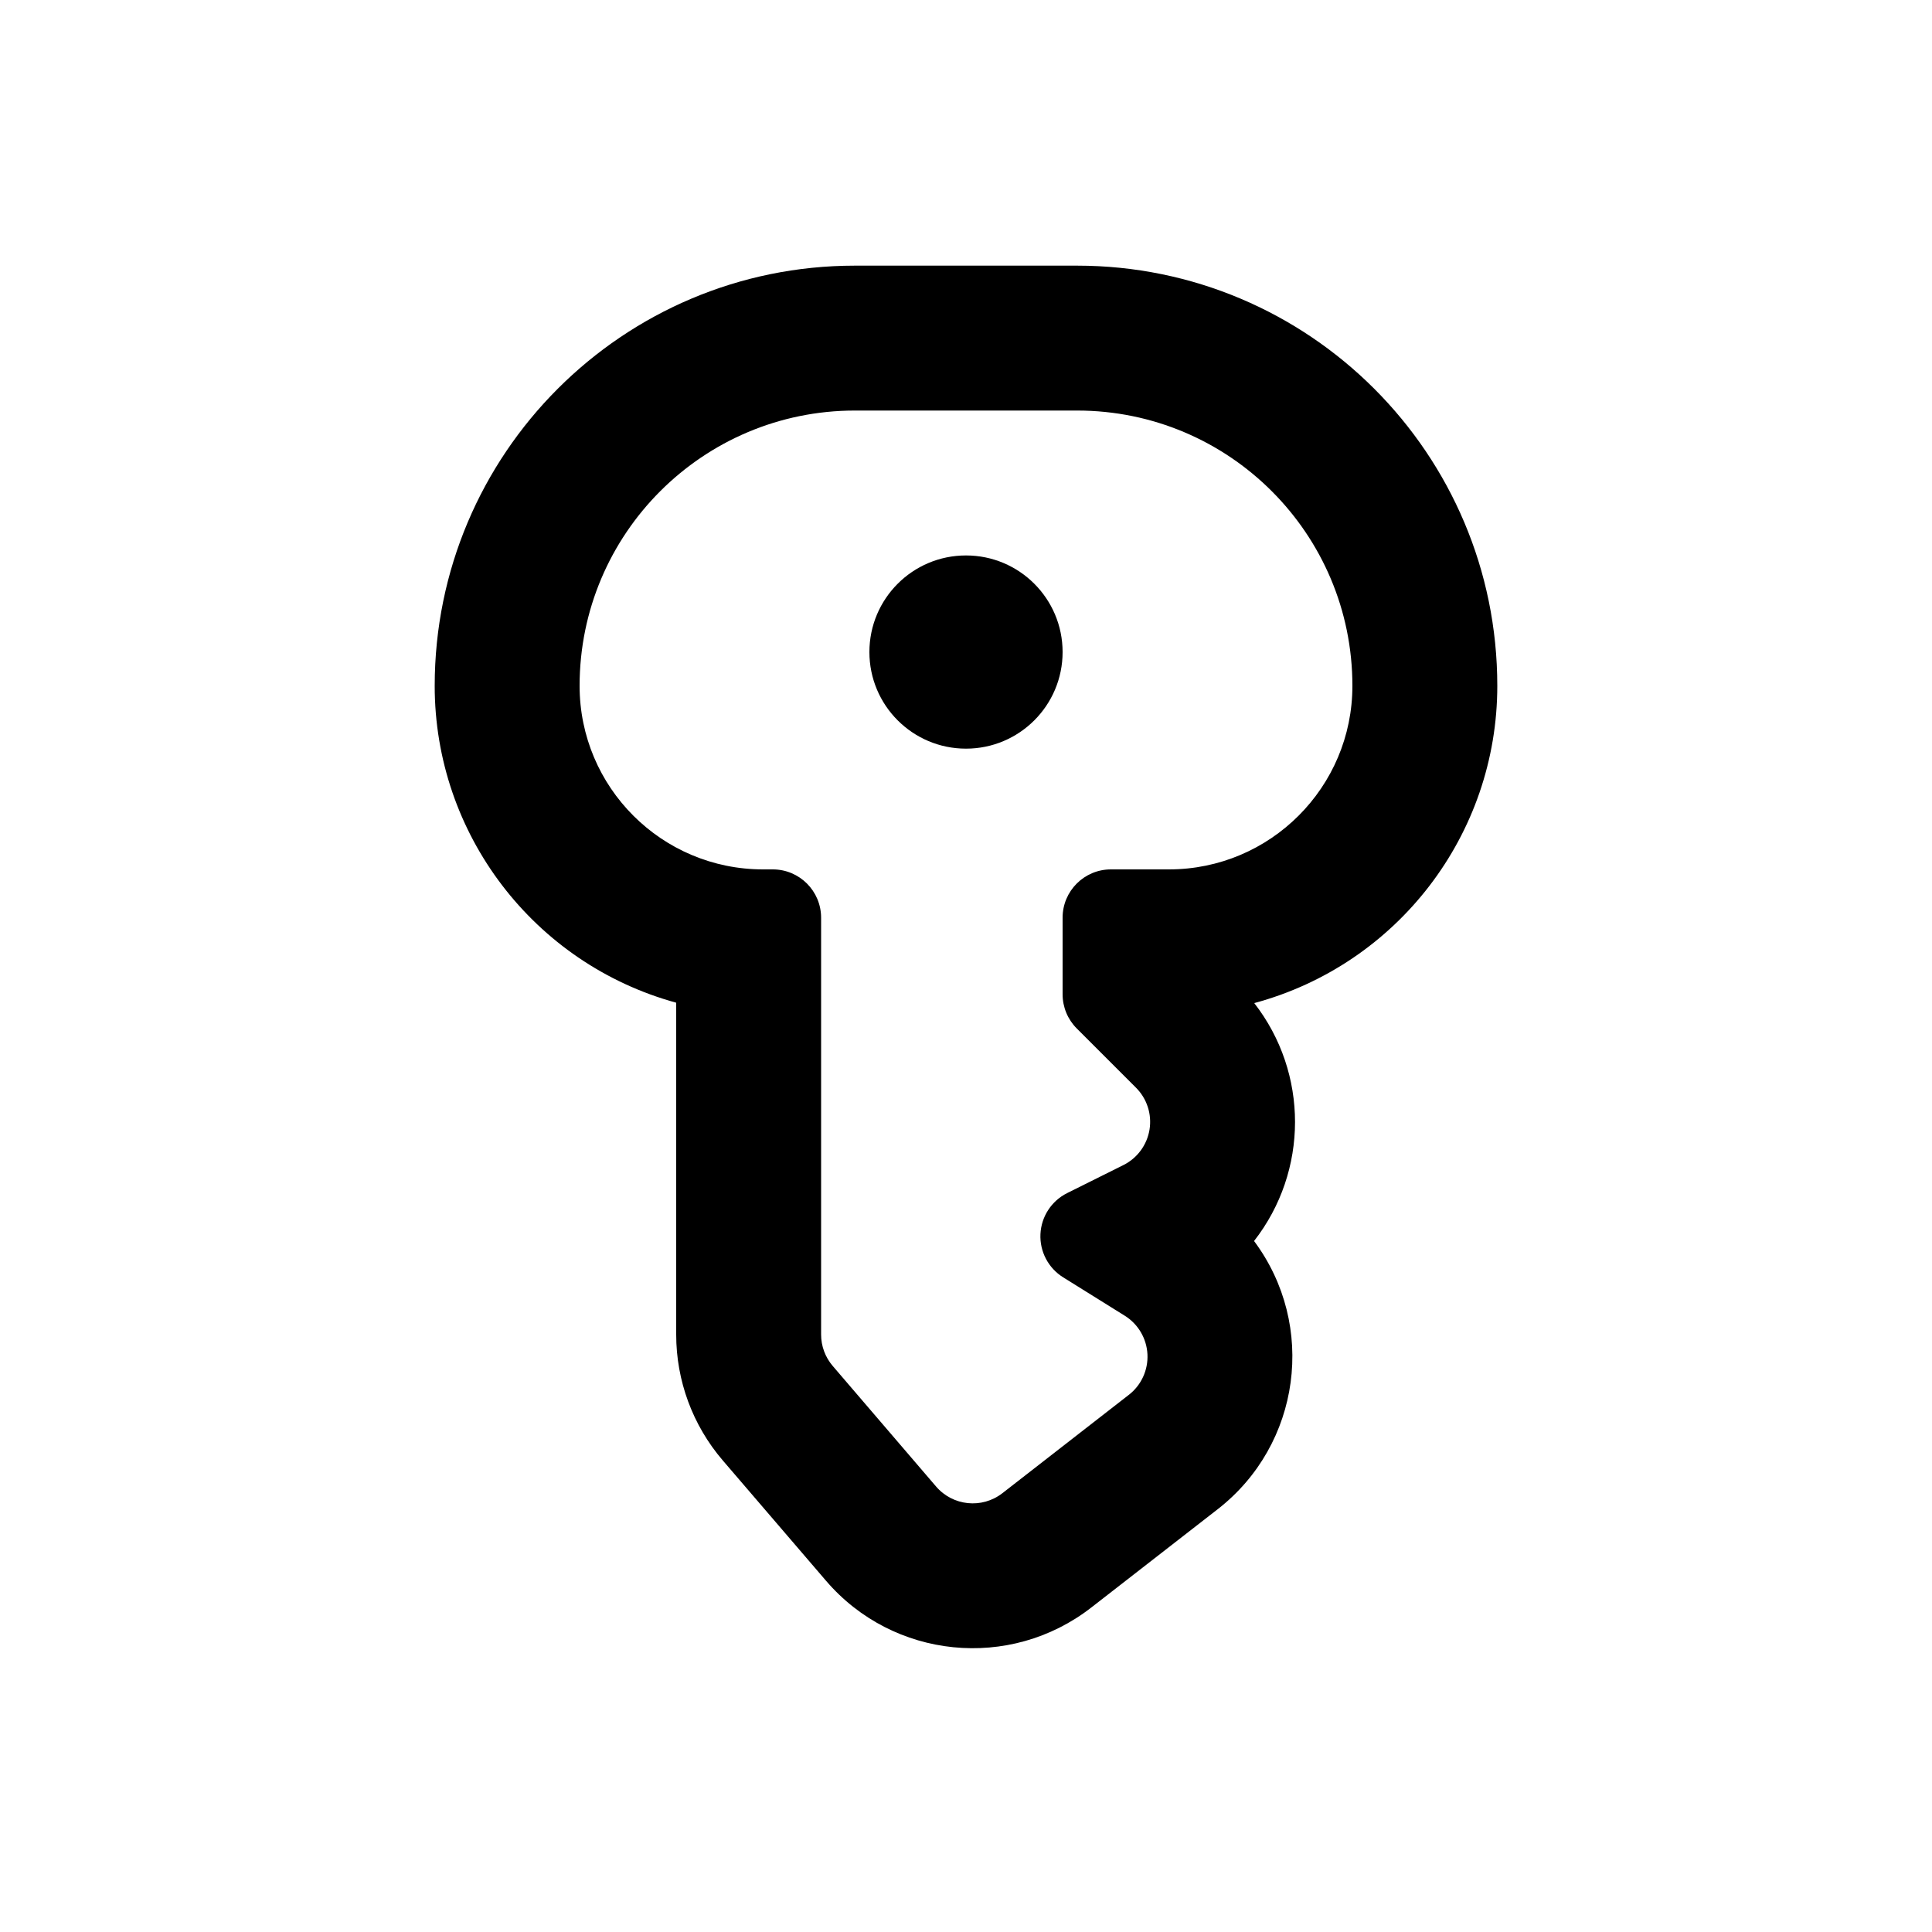
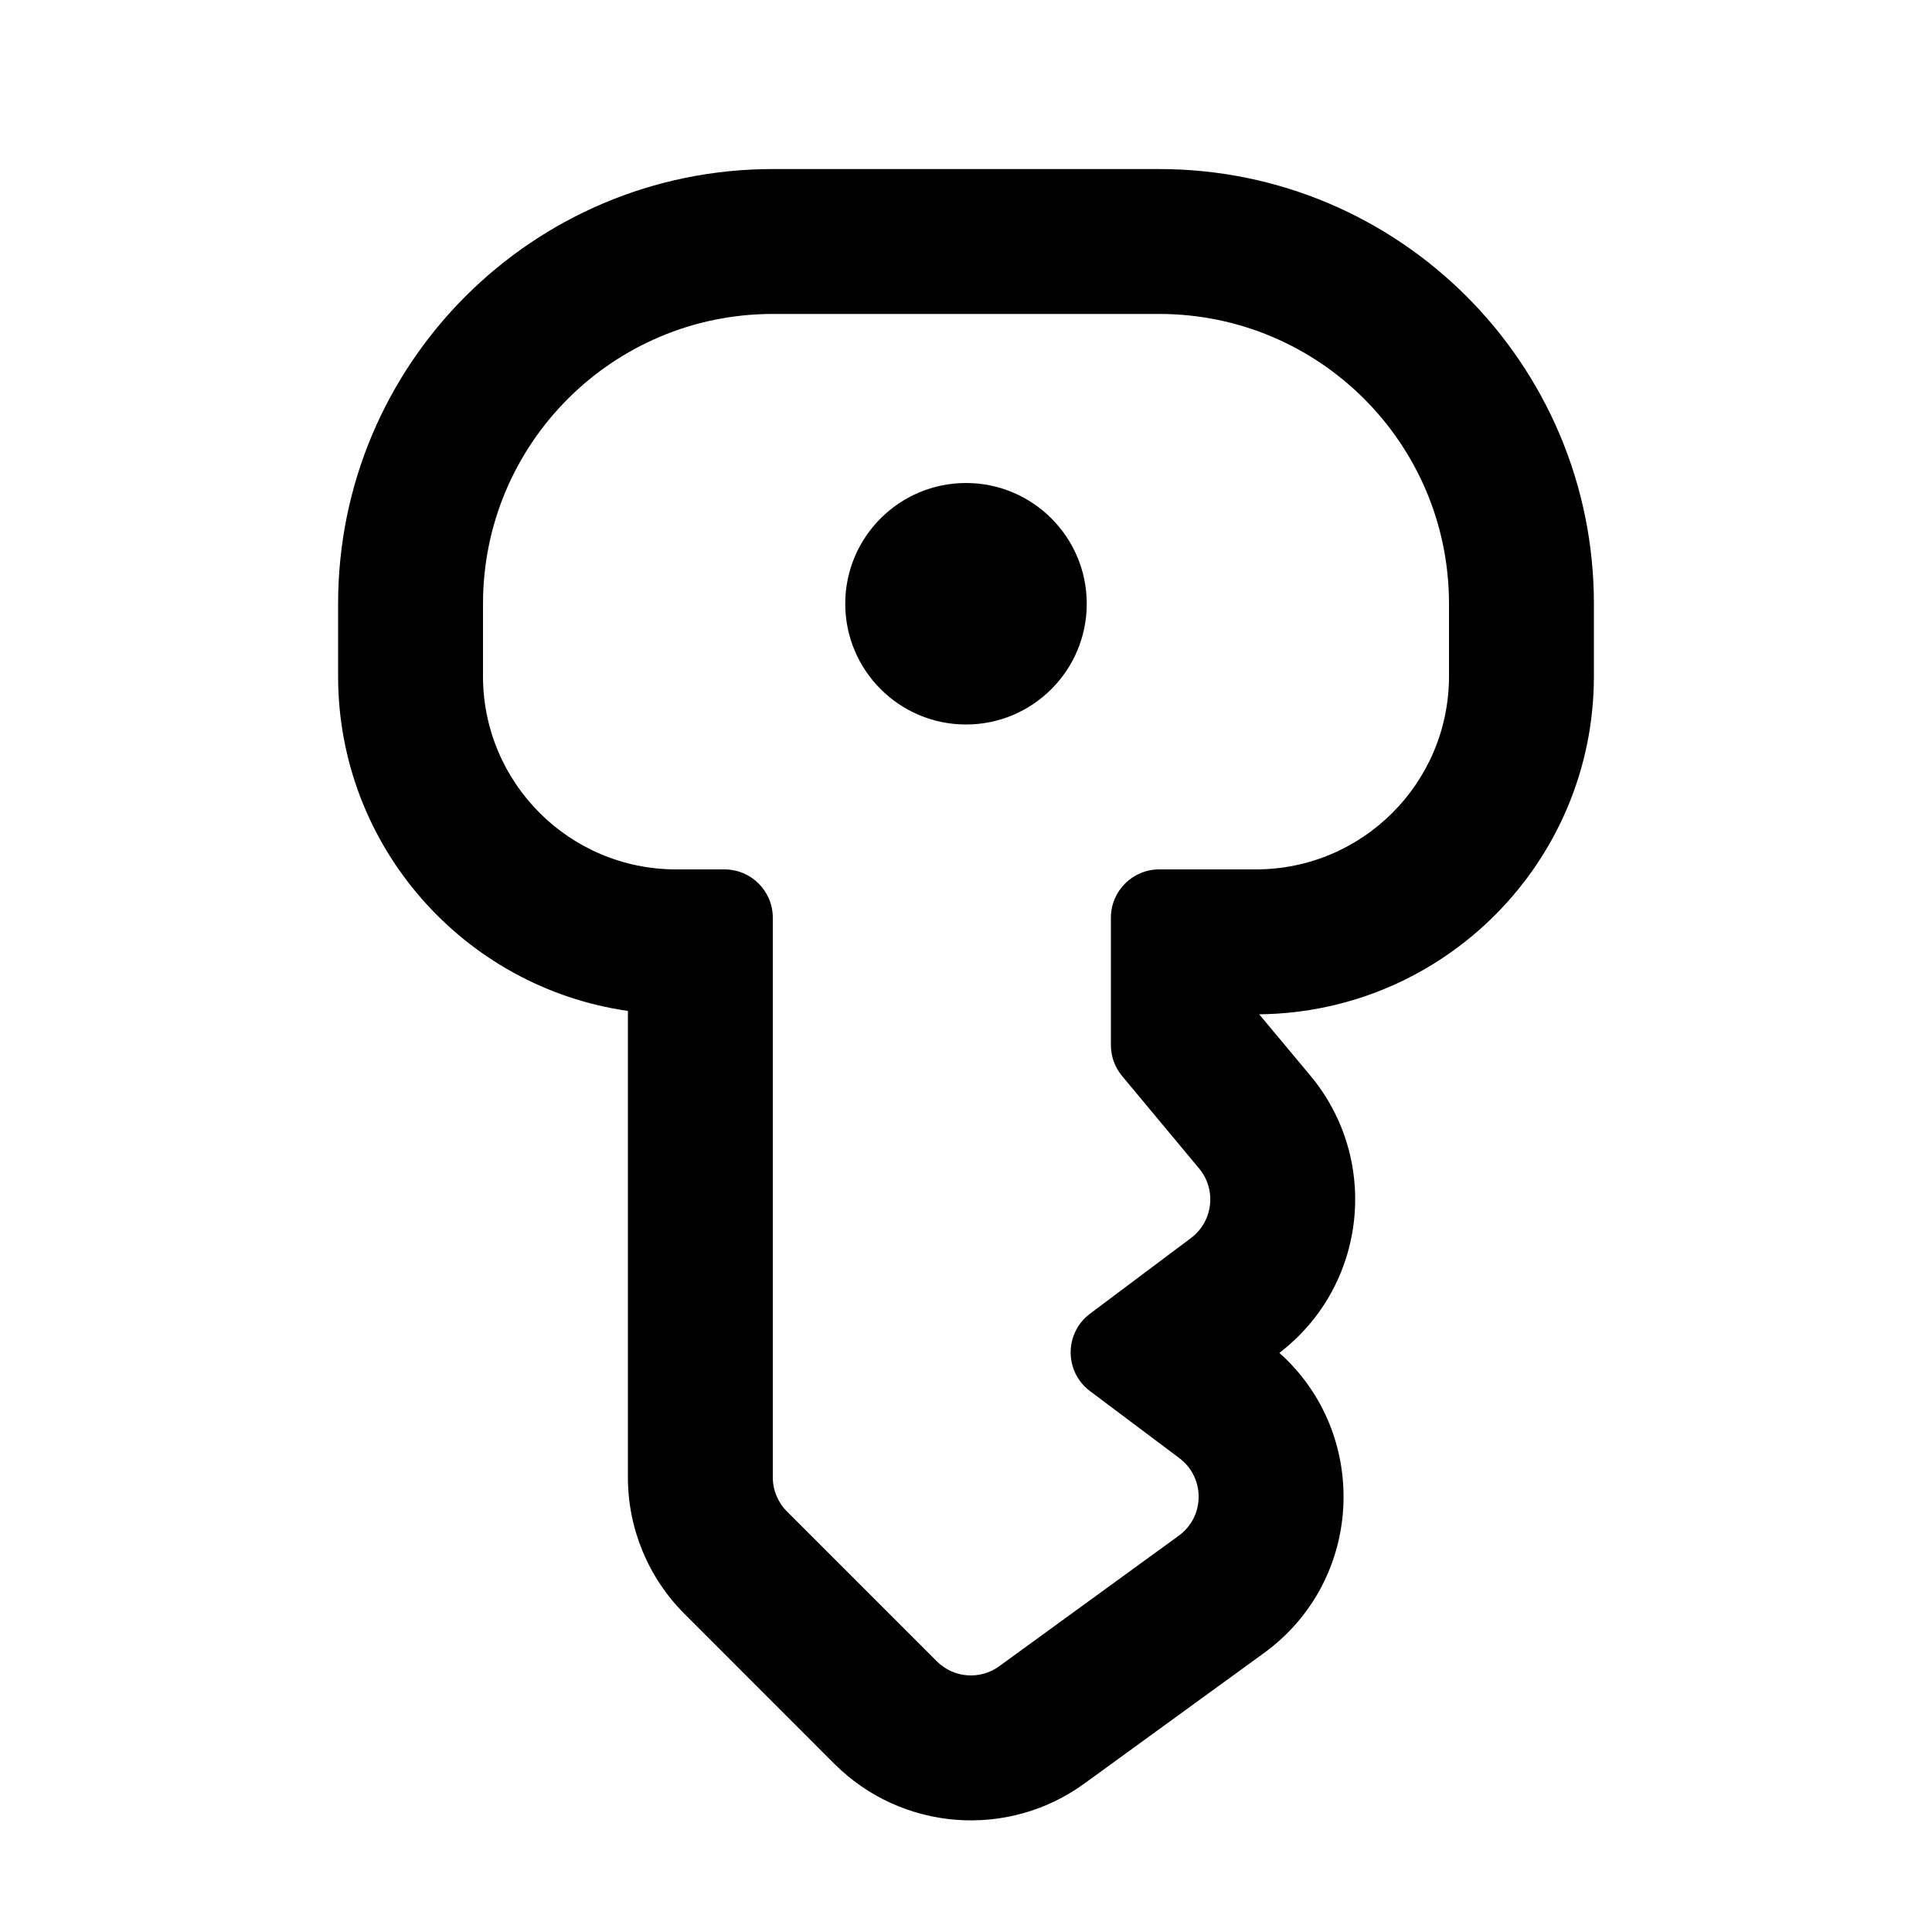
<svg xmlns="http://www.w3.org/2000/svg" viewBox="0 0 20 20">
-   <path d="M10 7.75a1 1 0 1 0 0-2 1 1 0 0 0 0 2Z" />
-   <path fill-rule="evenodd" d="M8.85 2.75a4.35 4.35 0 0 0-4.35 4.35 3.401 3.401 0 0 0 2.5 3.28v3.435a2 2 0 0 0 .481 1.302l1.07 1.247a2 2 0 0 0 2.746.277l1.309-1.018a2.002 2.002 0 0 0 .376-2.776 2.004 2.004 0 0 0 .002-2.463 3.401 3.401 0 0 0 2.516-3.284 4.35 4.35 0 0 0-4.35-4.35h-2.3Zm2.835 11.69a.5.5 0 0 0-.042-.82l-.637-.397a.5.5 0 0 1 .041-.872l.582-.29a.5.5 0 0 0 .13-.802l-.613-.613a.5.5 0 0 1-.146-.353v-.793a.5.5 0 0 1 .5-.5h.6a1.9 1.9 0 0 0 1.9-1.9 2.85 2.85 0 0 0-2.85-2.85h-2.3a2.85 2.85 0 0 0-2.85 2.85c0 1.05.85 1.9 1.9 1.9h.1a.5.5 0 0 1 .5.5v4.315a.5.5 0 0 0 .12.325l1.07 1.248a.5.5 0 0 0 .686.07l1.31-1.019Z" />
+   <path d="M10 7.5c.69 0 1.25-.56 1.25-1.25s-.56-1.25-1.25-1.25-1.25.56-1.25 1.25.56 1.25 1.25 1.25Z" />
+   <path fill-rule="evenodd" d="M8 1.75c-2.485 0-4.5 2.015-4.5 4.5v.75c0 1.763 1.304 3.222 3 3.465v4.828c0 .53.21 1.039.586 1.414l1.551 1.552c.696.695 1.795.782 2.59.203l1.858-1.35c1.04-.757 1.097-2.27.159-3.107.902-.69 1.05-1.995.321-2.87l-.53-.635c1.917-.02 3.465-1.579 3.465-3.5v-.75c0-2.485-2.015-4.5-4.5-4.5h-4Zm0 1.5c-1.657 0-3 1.343-3 3v.75c0 1.105.895 2 2 2h.5c.276 0 .5.224.5.5v5.793c0 .133.053.26.146.353l1.552 1.552c.174.174.449.195.647.05l1.857-1.35c.273-.198.275-.602.006-.804l-.925-.694c-.266-.2-.266-.6 0-.8l1.046-.784c.229-.172.267-.5.084-.72l-.797-.957c-.075-.09-.116-.203-.116-.32v-1.319c0-.276.224-.5.5-.5h1c1.105 0 2-.895 2-2v-.75c0-1.657-1.343-3-3-3h-4Z" />
</svg>
